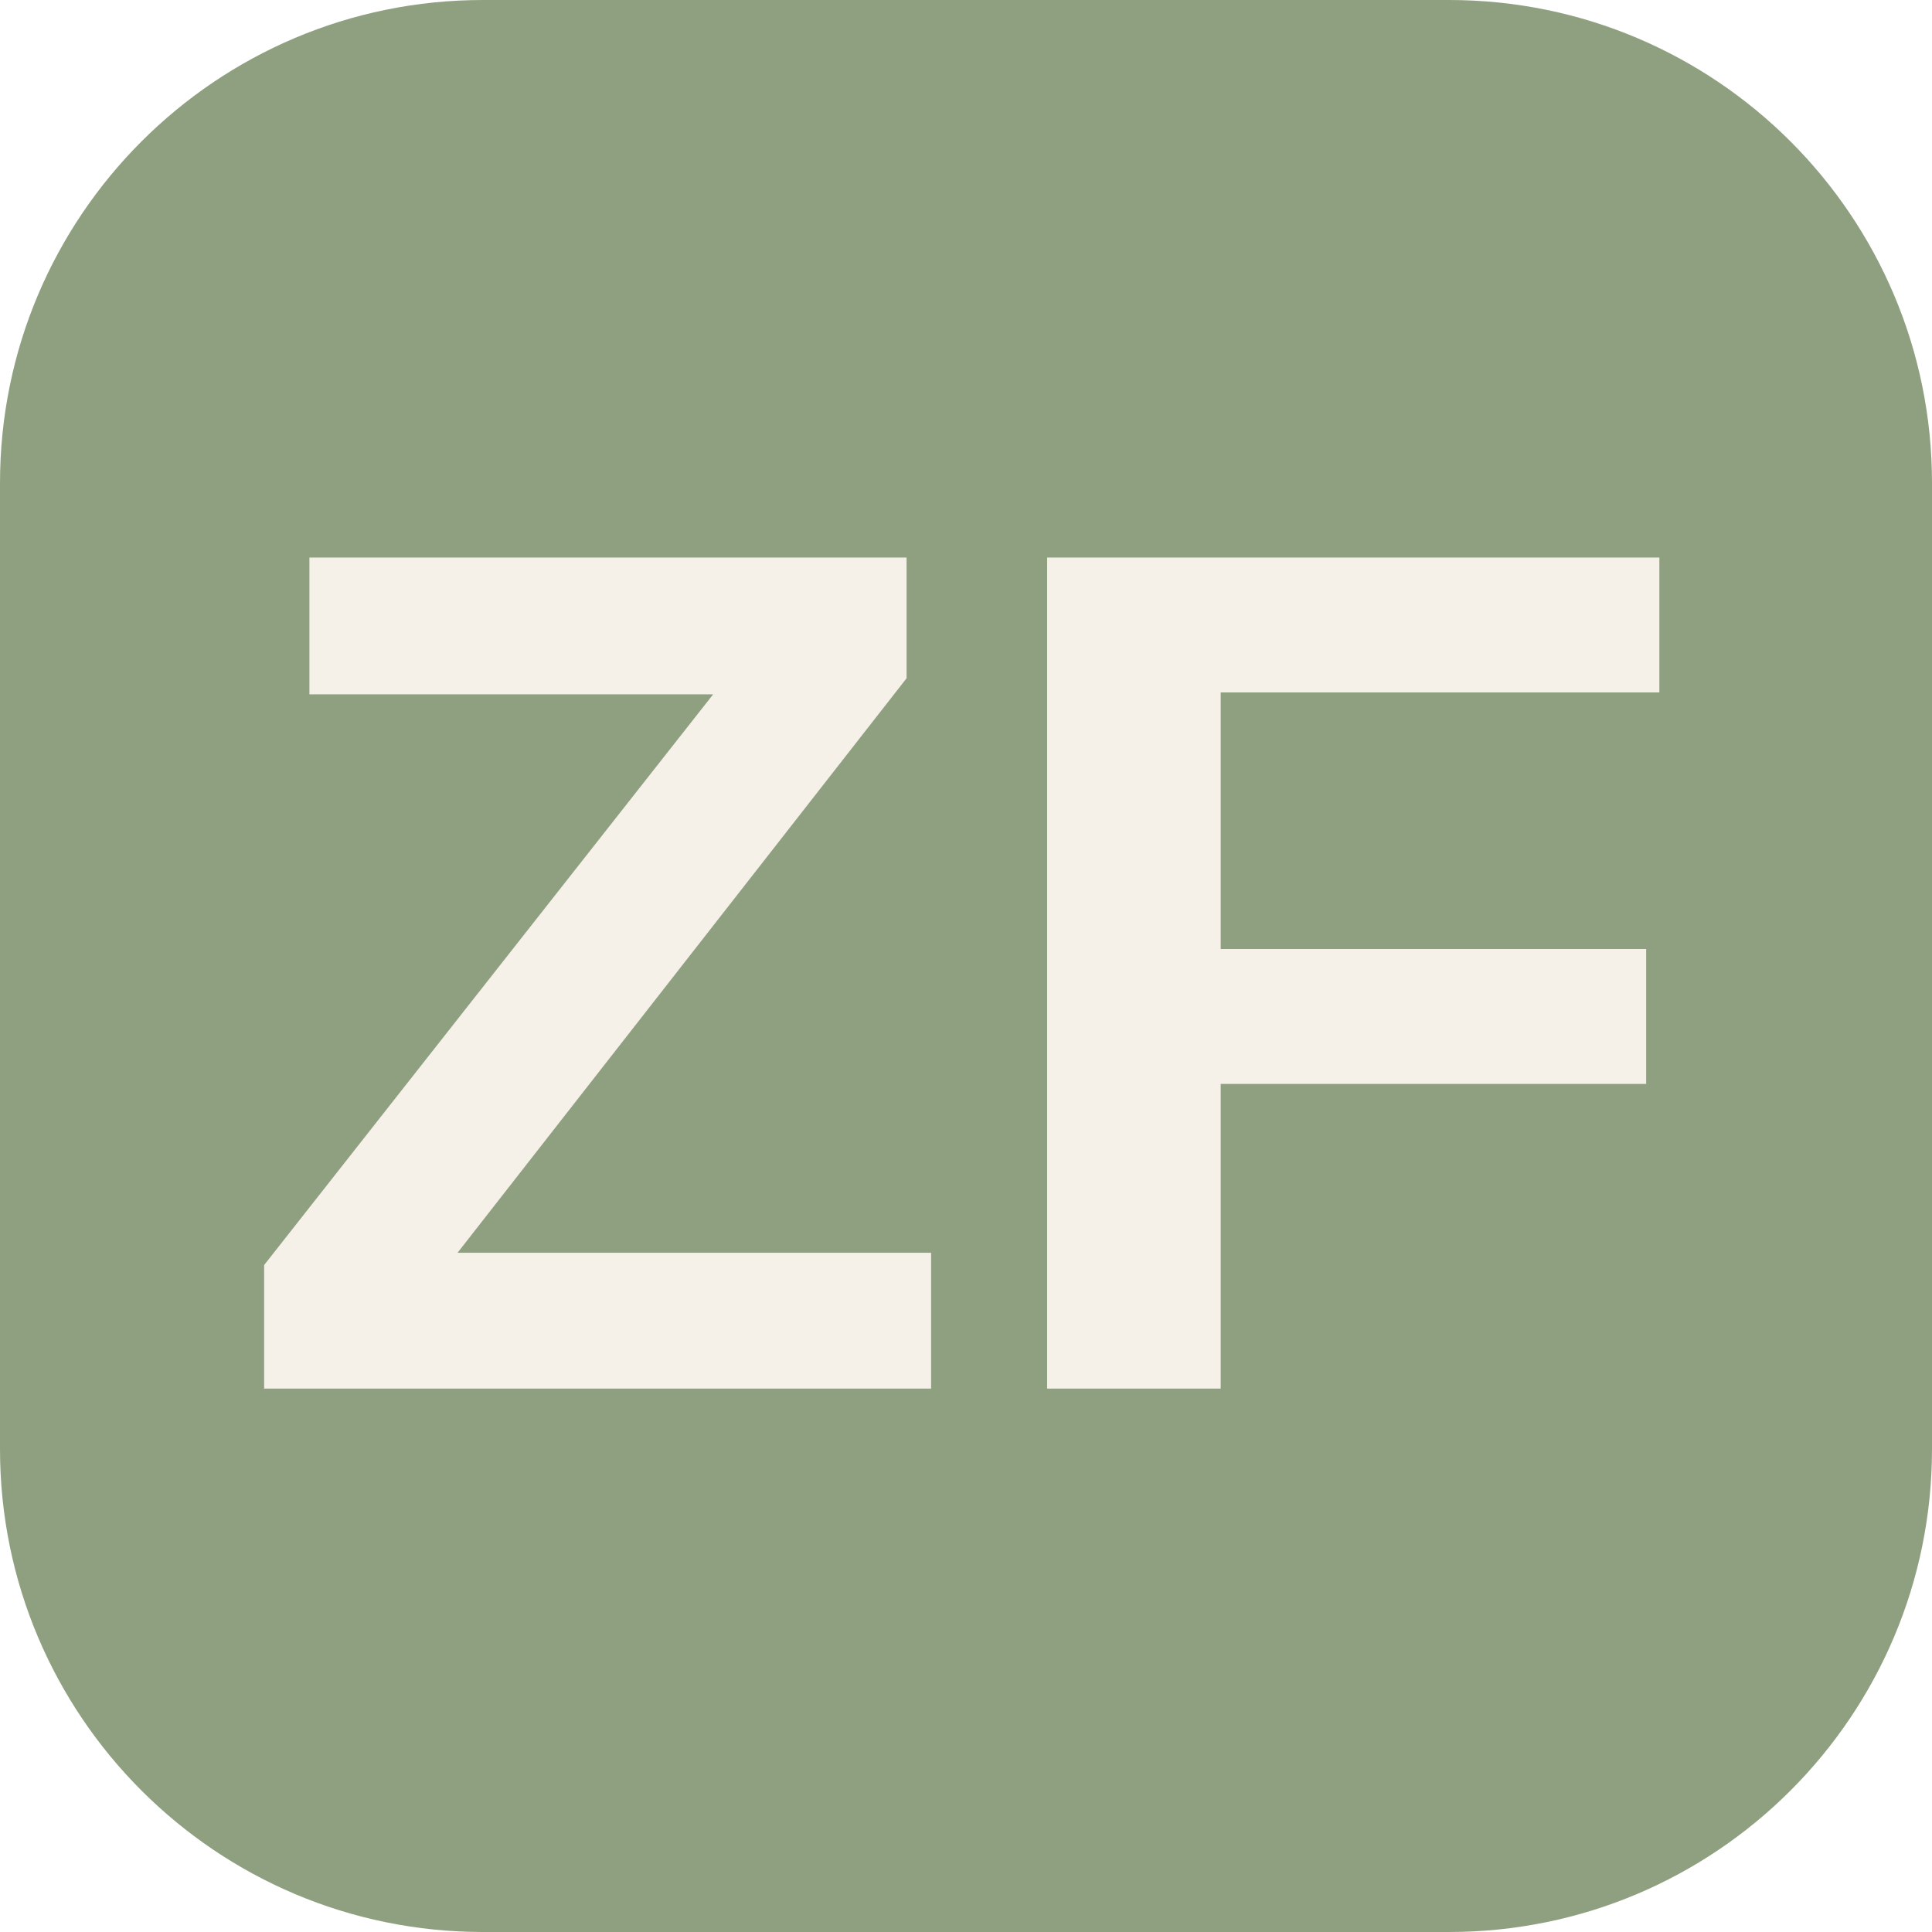
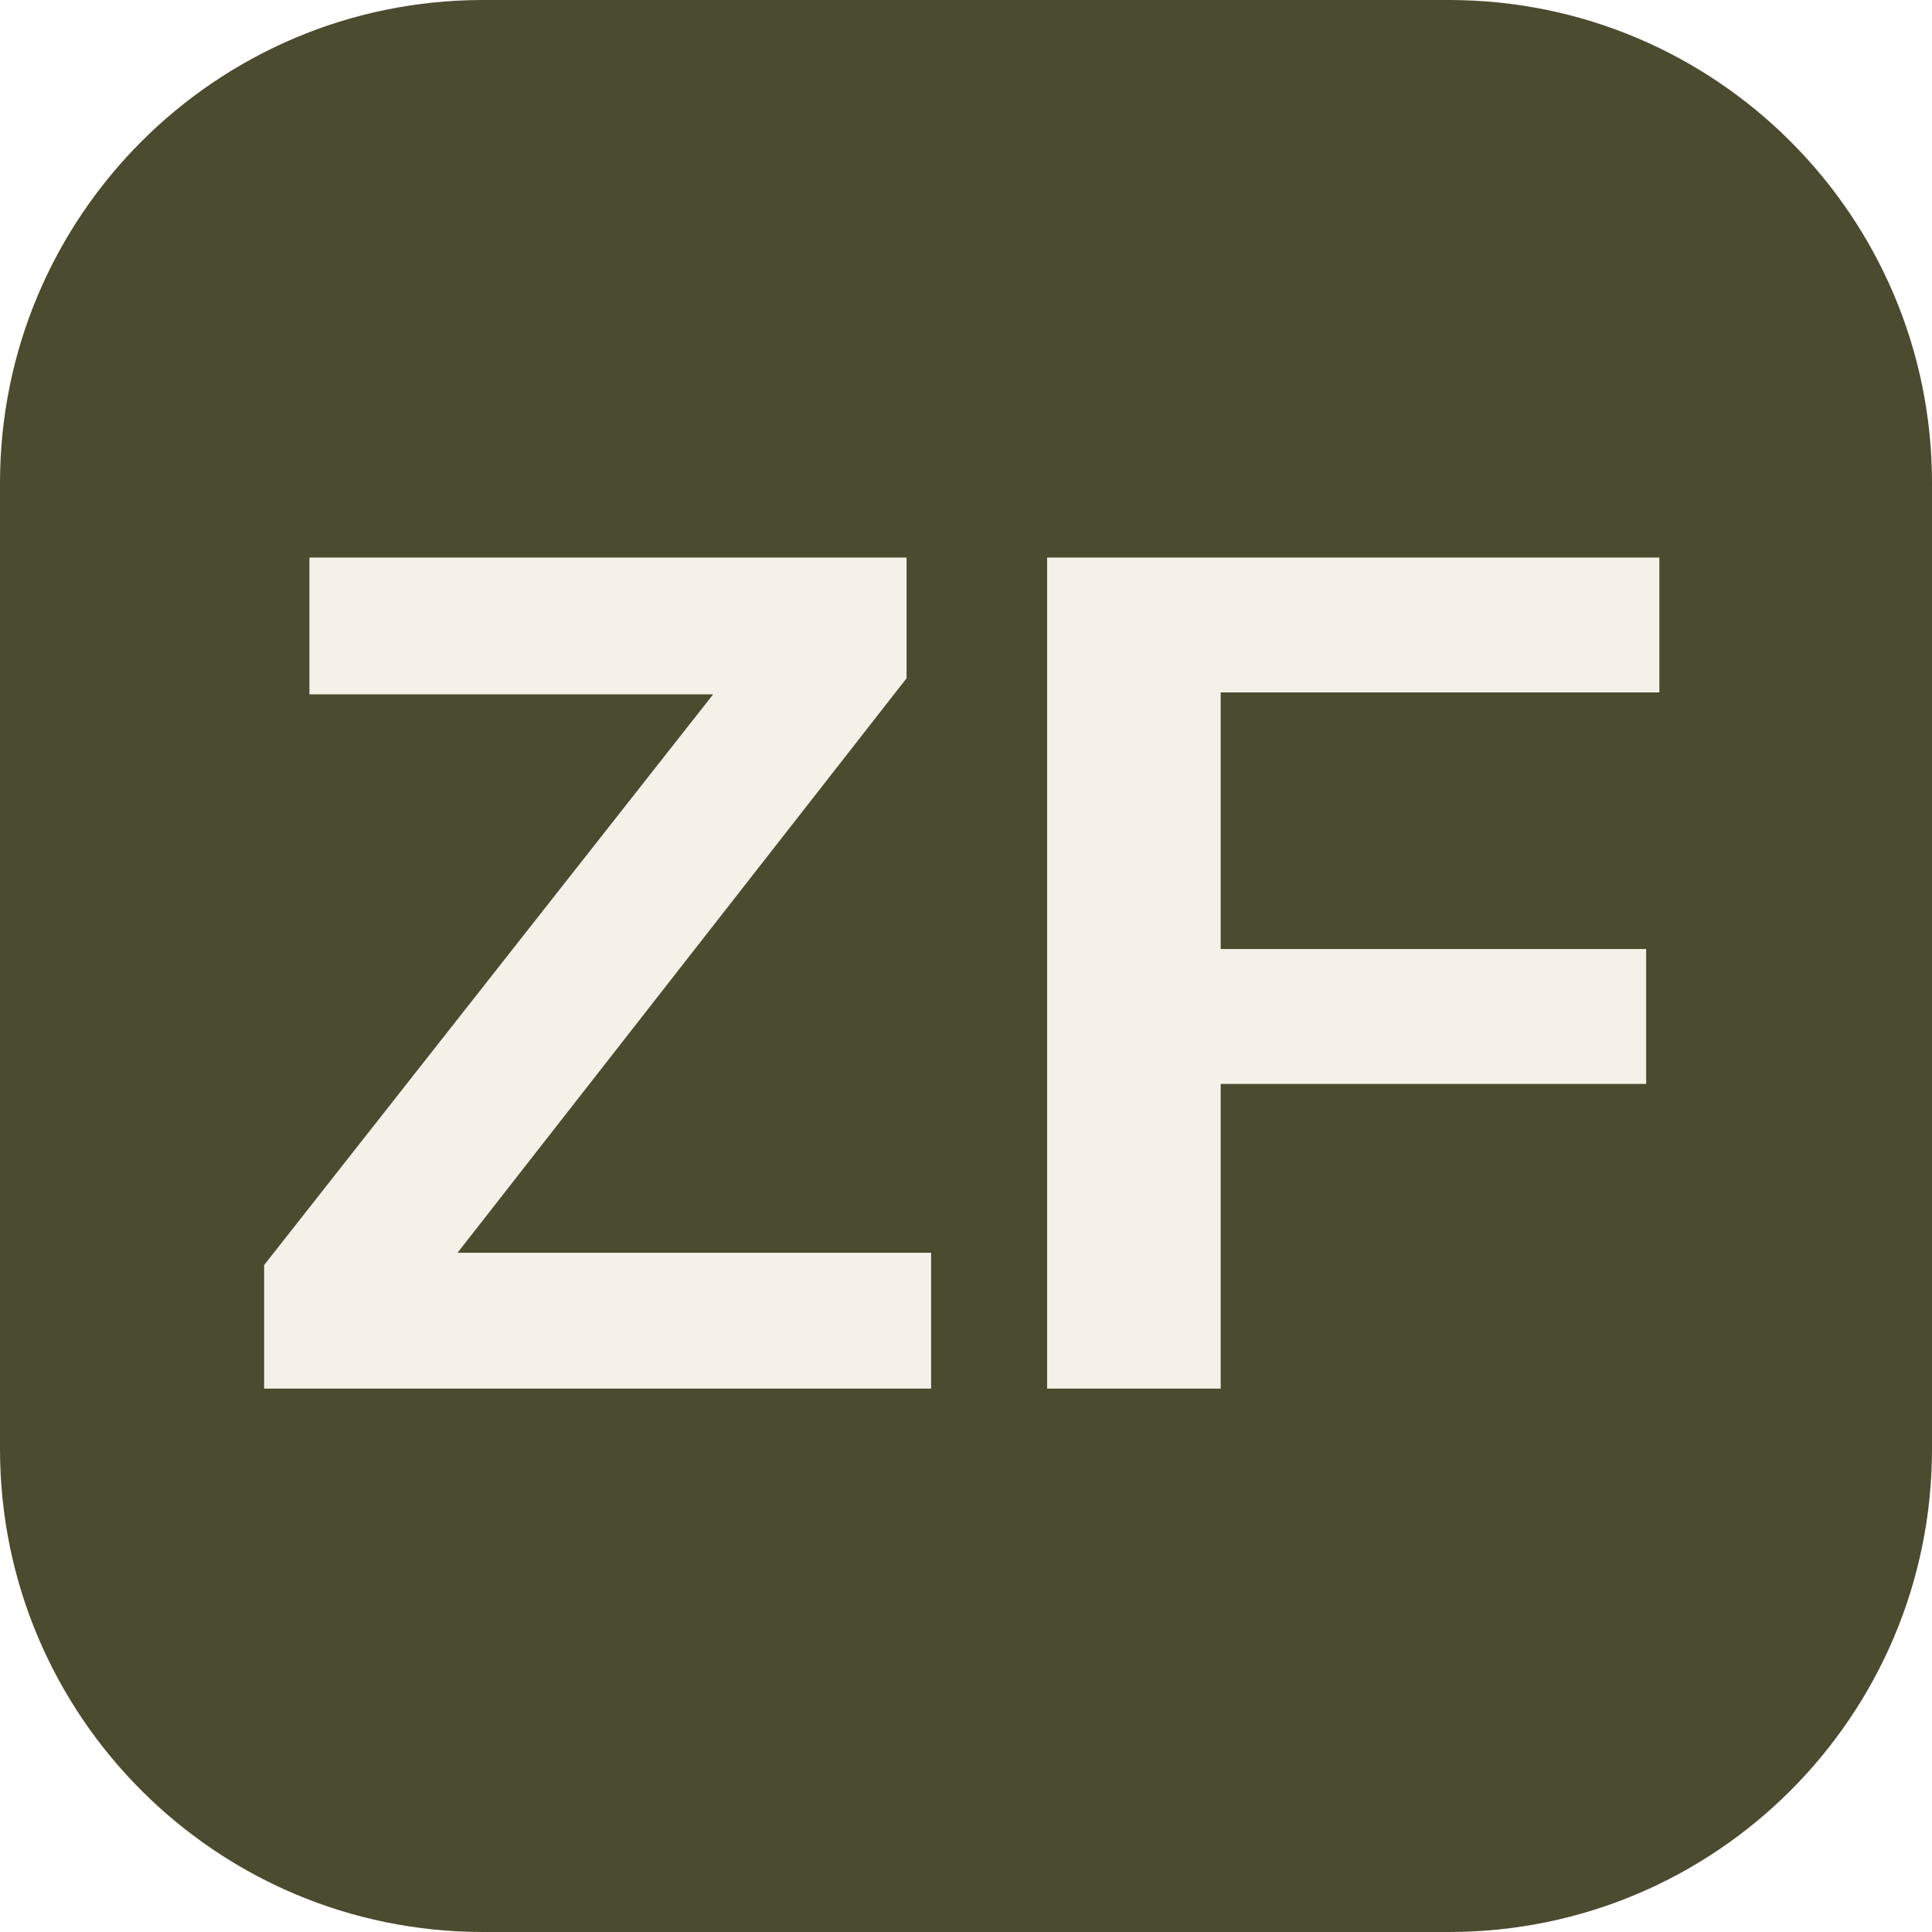
<svg xmlns="http://www.w3.org/2000/svg" viewBox="0 0 32 32">
-   <rect width="32" height="32" rx="8" fill="#8FA080" />
+   <rect width="32" height="32" rx="8" fill="#4b4b30" />
  <text x="16" y="23" text-anchor="middle" font-family="'Plus Jakarta Sans', 'Helvetica Neue', Arial, sans-serif" font-size="20" font-weight="700" fill="#F5F0E8">ZF</text>
</svg>
